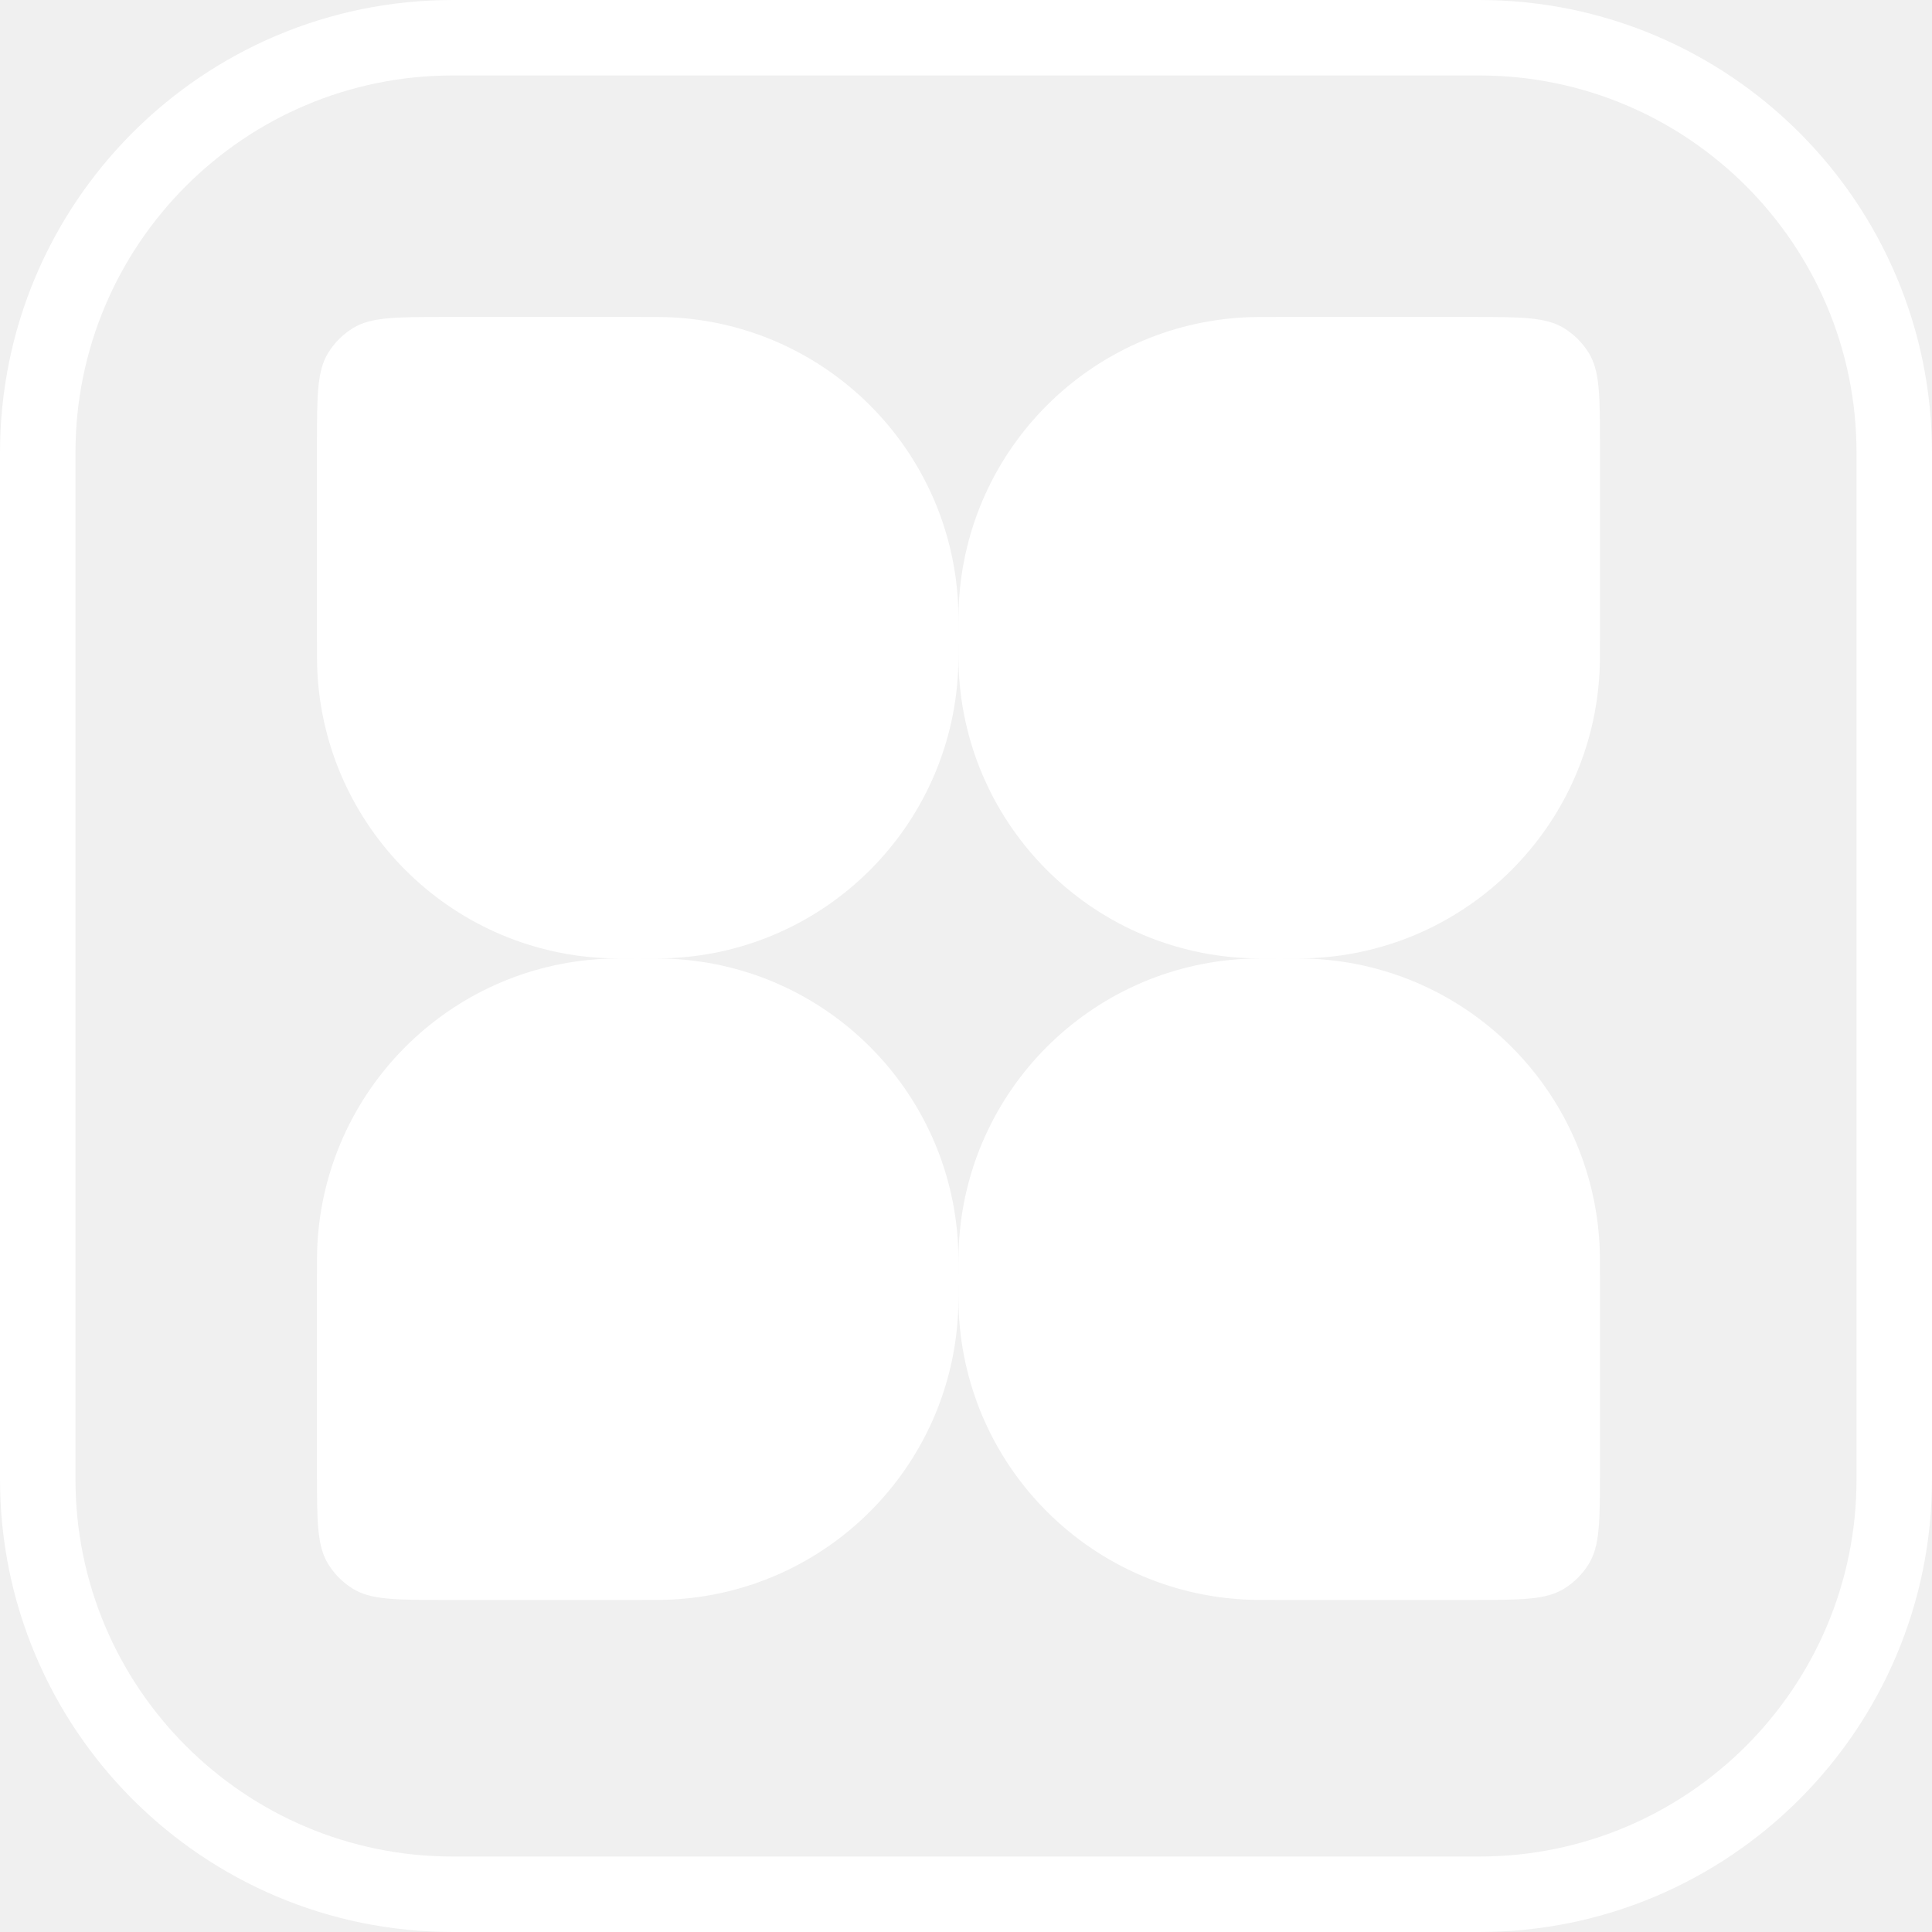
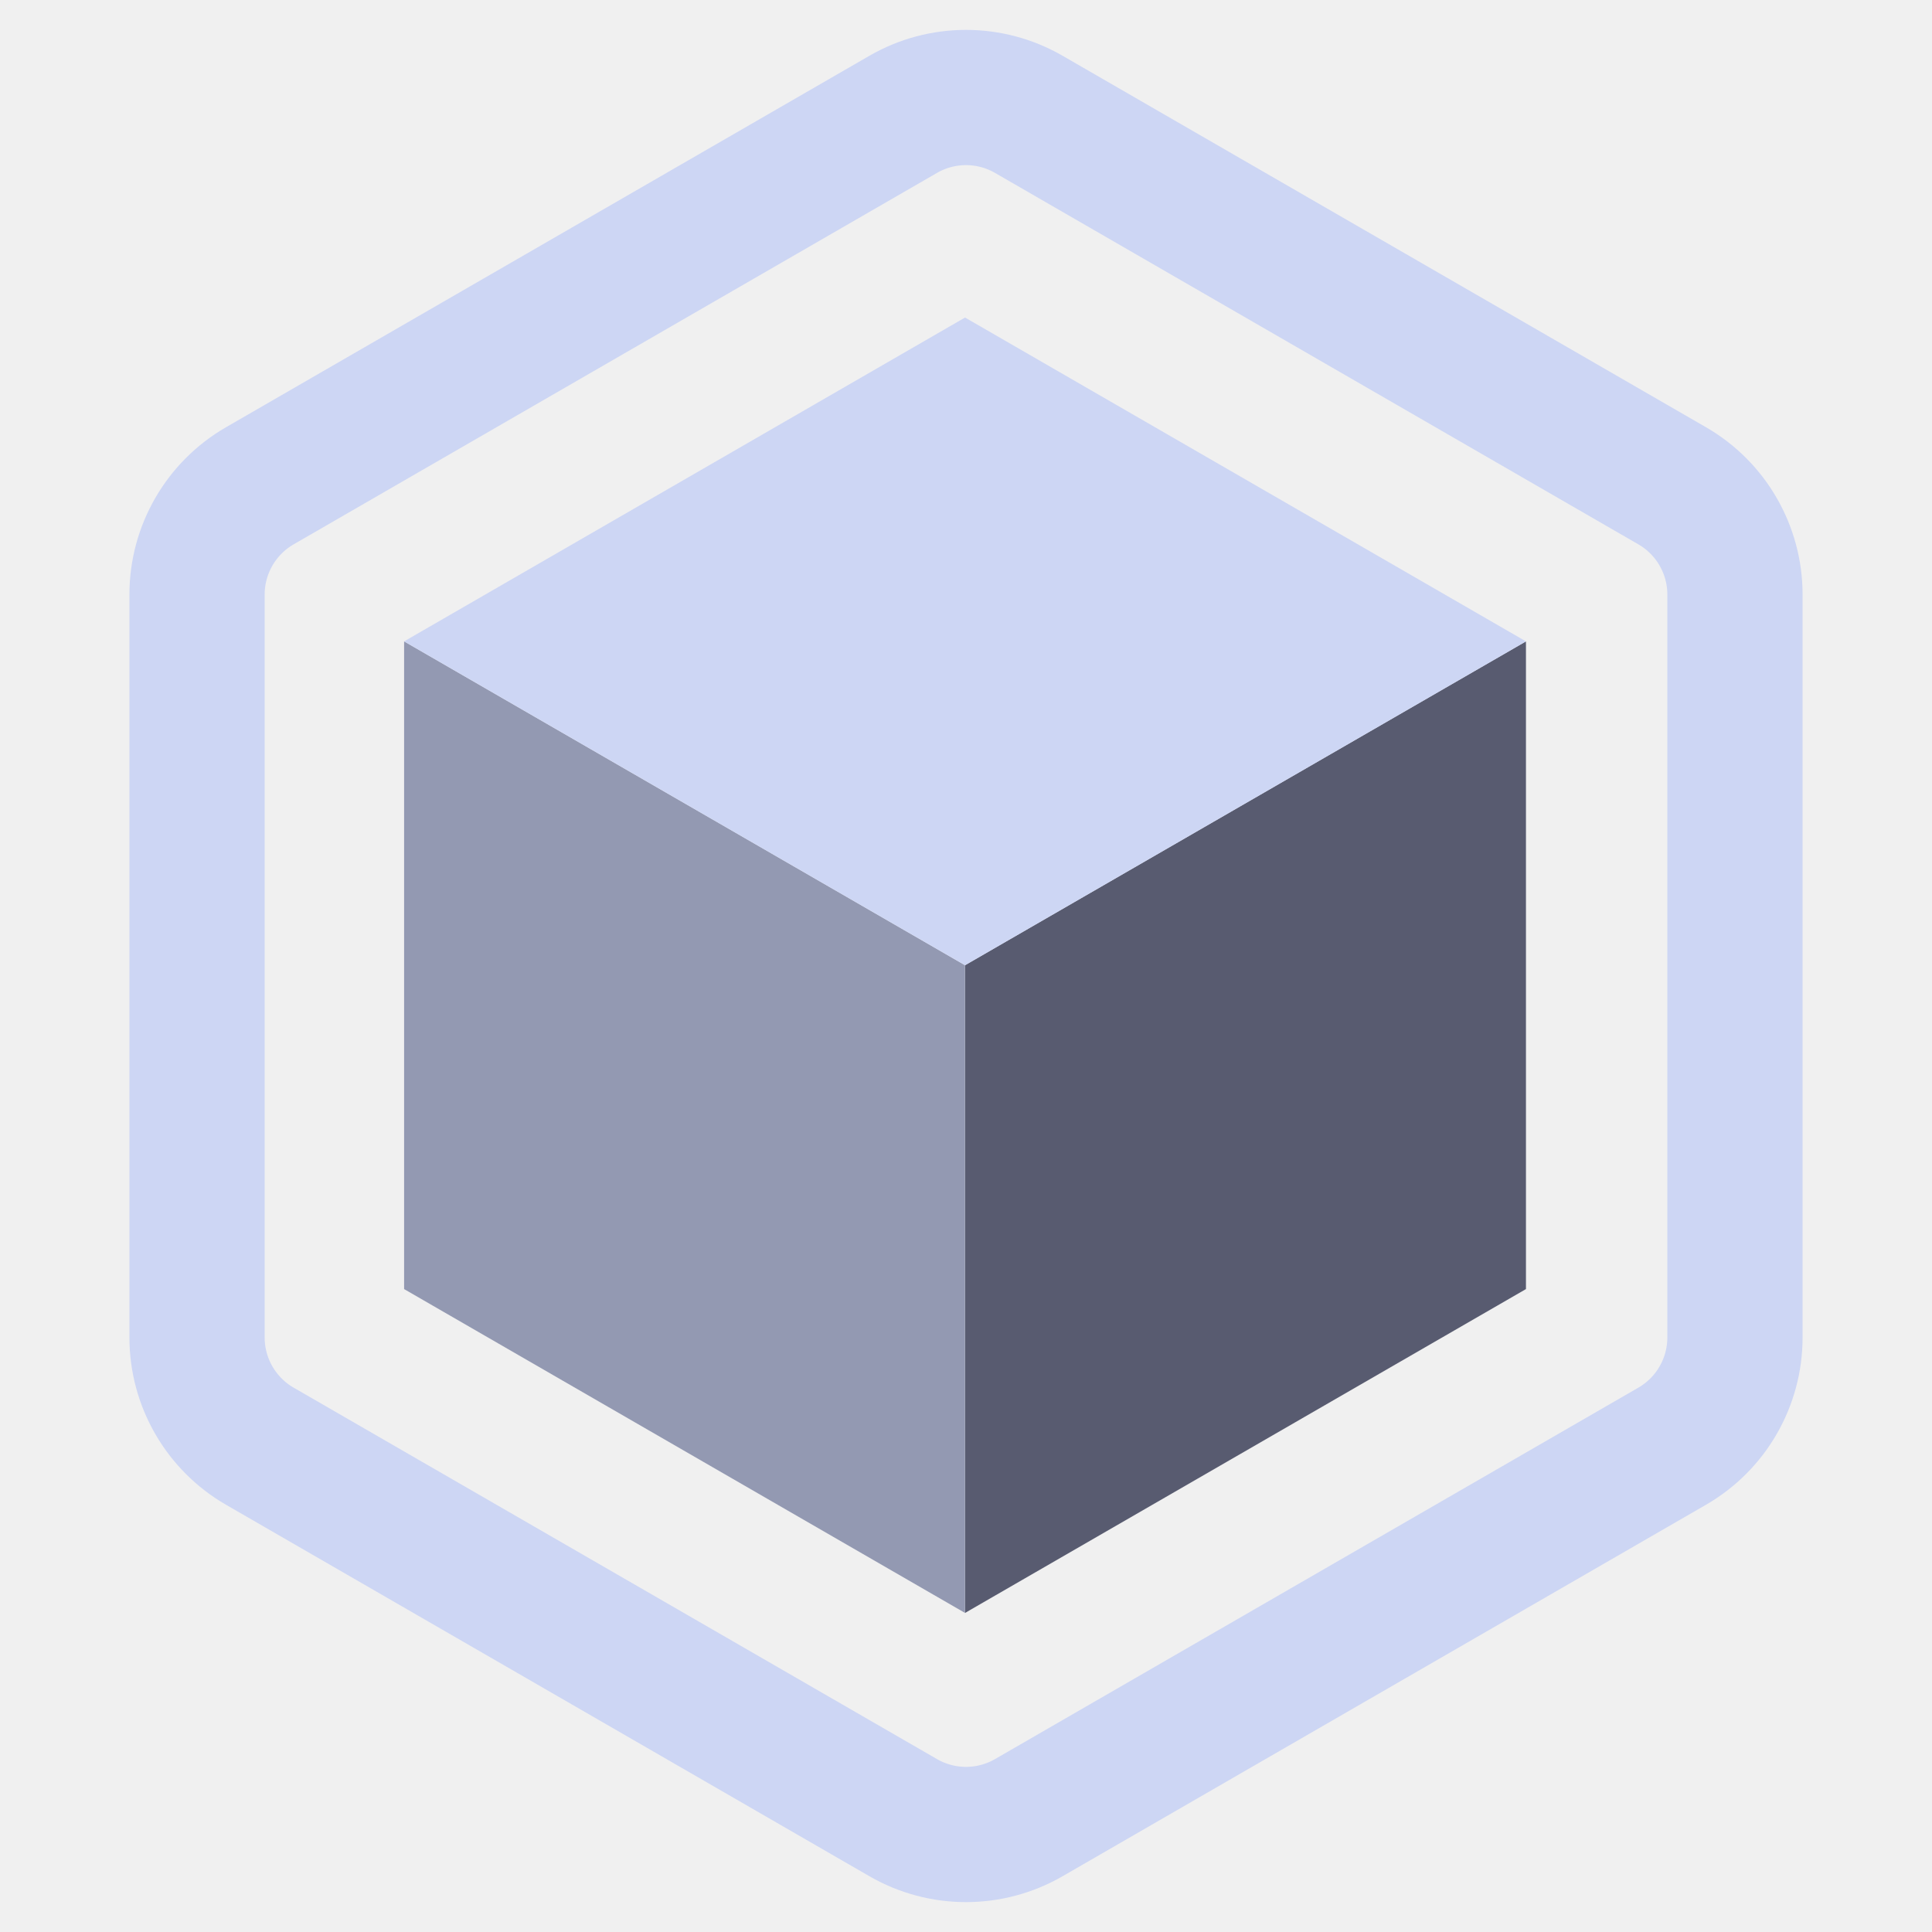
- <svg xmlns="http://www.w3.org/2000/svg" width="128" height="128" viewBox="0 0 128 128" fill="none">
-   <rect x="2.5" y="2.5" width="123" height="123" rx="27.5" stroke="white" stroke-width="5" />
-   <path fill-rule="evenodd" clip-rule="evenodd" d="M63.5 42.25C63.5 41.089 63.5 40.509 63.524 40.019C64.029 29.745 72.245 21.529 82.519 21.024C83.009 21 83.589 21 84.75 21H97.5C100.773 21 102.41 21 103.612 21.737C104.285 22.149 104.851 22.715 105.263 23.387C106 24.59 106 26.227 106 29.5V42.25C106 43.411 106 43.991 105.976 44.481C105.471 54.755 97.255 62.971 86.981 63.476C86.521 63.498 85.982 63.5 84.959 63.5C85.982 63.5 86.521 63.502 86.981 63.524C97.255 64.029 105.471 72.245 105.976 82.519C106 83.009 106 83.589 106 84.75V97.5C106 100.773 106 102.41 105.263 103.612C104.851 104.285 104.285 104.851 103.612 105.263C102.41 106 100.773 106 97.5 106H84.75C83.589 106 83.009 106 82.519 105.976C72.245 105.471 64.029 97.255 63.524 86.981C63.5 86.491 63.5 85.911 63.5 84.75C63.5 83.589 63.5 83.009 63.524 82.519C64.029 72.245 72.245 64.029 82.519 63.524C82.979 63.502 83.518 63.5 84.541 63.5C83.518 63.5 82.979 63.498 82.519 63.476C72.245 62.971 64.029 54.755 63.524 44.481C63.5 43.991 63.5 43.411 63.5 42.25ZM42.459 63.5C43.482 63.5 44.021 63.502 44.481 63.524C54.755 64.029 62.971 72.245 63.476 82.519C63.5 83.009 63.5 83.589 63.5 84.75C63.5 85.911 63.5 86.491 63.476 86.981C62.971 97.255 54.755 105.471 44.481 105.976C43.991 106 43.411 106 42.25 106H29.5C26.227 106 24.59 106 23.387 105.263C22.715 104.851 22.149 104.285 21.737 103.612C21 102.41 21 100.773 21 97.5V84.75C21 83.589 21 83.009 21.024 82.519C21.529 72.245 29.745 64.029 40.019 63.524C40.479 63.502 41.018 63.5 42.041 63.5C41.018 63.5 40.479 63.498 40.019 63.476C29.745 62.971 21.529 54.755 21.024 44.481C21 43.991 21 43.411 21 42.25V29.5C21 26.227 21 24.59 21.737 23.387C22.149 22.715 22.715 22.149 23.387 21.737C24.59 21 26.227 21 29.5 21H42.25C43.411 21 43.991 21 44.481 21.024C54.755 21.529 62.971 29.745 63.476 40.019C63.5 40.509 63.5 41.089 63.5 42.25C63.5 43.411 63.5 43.991 63.476 44.481C62.971 54.755 54.755 62.971 44.481 63.476C44.021 63.498 43.482 63.5 42.459 63.5Z" fill="white" />
+ <svg xmlns="http://www.w3.org/2000/svg" width="1000" height="1000" viewBox="0 0 1000 1000" fill="none">
+   <g clip-path="url(#clip0_2079_2)">
+     <path d="M532.5 59.178L865.513 251.443C885.624 263.055 898.013 284.513 898.013 307.735V692.265C898.013 715.487 885.624 736.945 865.513 748.557L532.5 940.822C512.389 952.433 487.611 952.433 467.5 940.822L134.487 748.557C114.376 736.945 101.987 715.487 101.987 692.265V307.735C101.987 284.513 114.376 263.055 134.487 251.443L467.5 59.178C487.611 47.567 512.389 47.567 532.5 59.178Z" stroke="#CDD6F4" stroke-width="70" />
+     <path fill-rule="evenodd" clip-rule="evenodd" d="M499.5 499.603L499.5 834.851L789.833 667.227L789.833 331.979L499.5 499.603Z" fill="#585B70" />
+     <path fill-rule="evenodd" clip-rule="evenodd" d="M499.5 834.851L499.5 499.603L209.166 331.978L209.167 667.227L499.5 834.851Z" fill="#9399B2" />
+     <path fill-rule="evenodd" clip-rule="evenodd" d="M789.833 331.979L499.5 164.354L209.167 331.978L499.5 499.603L789.833 331.979Z" fill="#CDD6F4" />
+   </g>
+   <defs>
+     <clipPath id="clip0_2079_2">
+       <rect width="1000" height="1000" fill="white" />
+     </clipPath>
+   </defs>
</svg>
